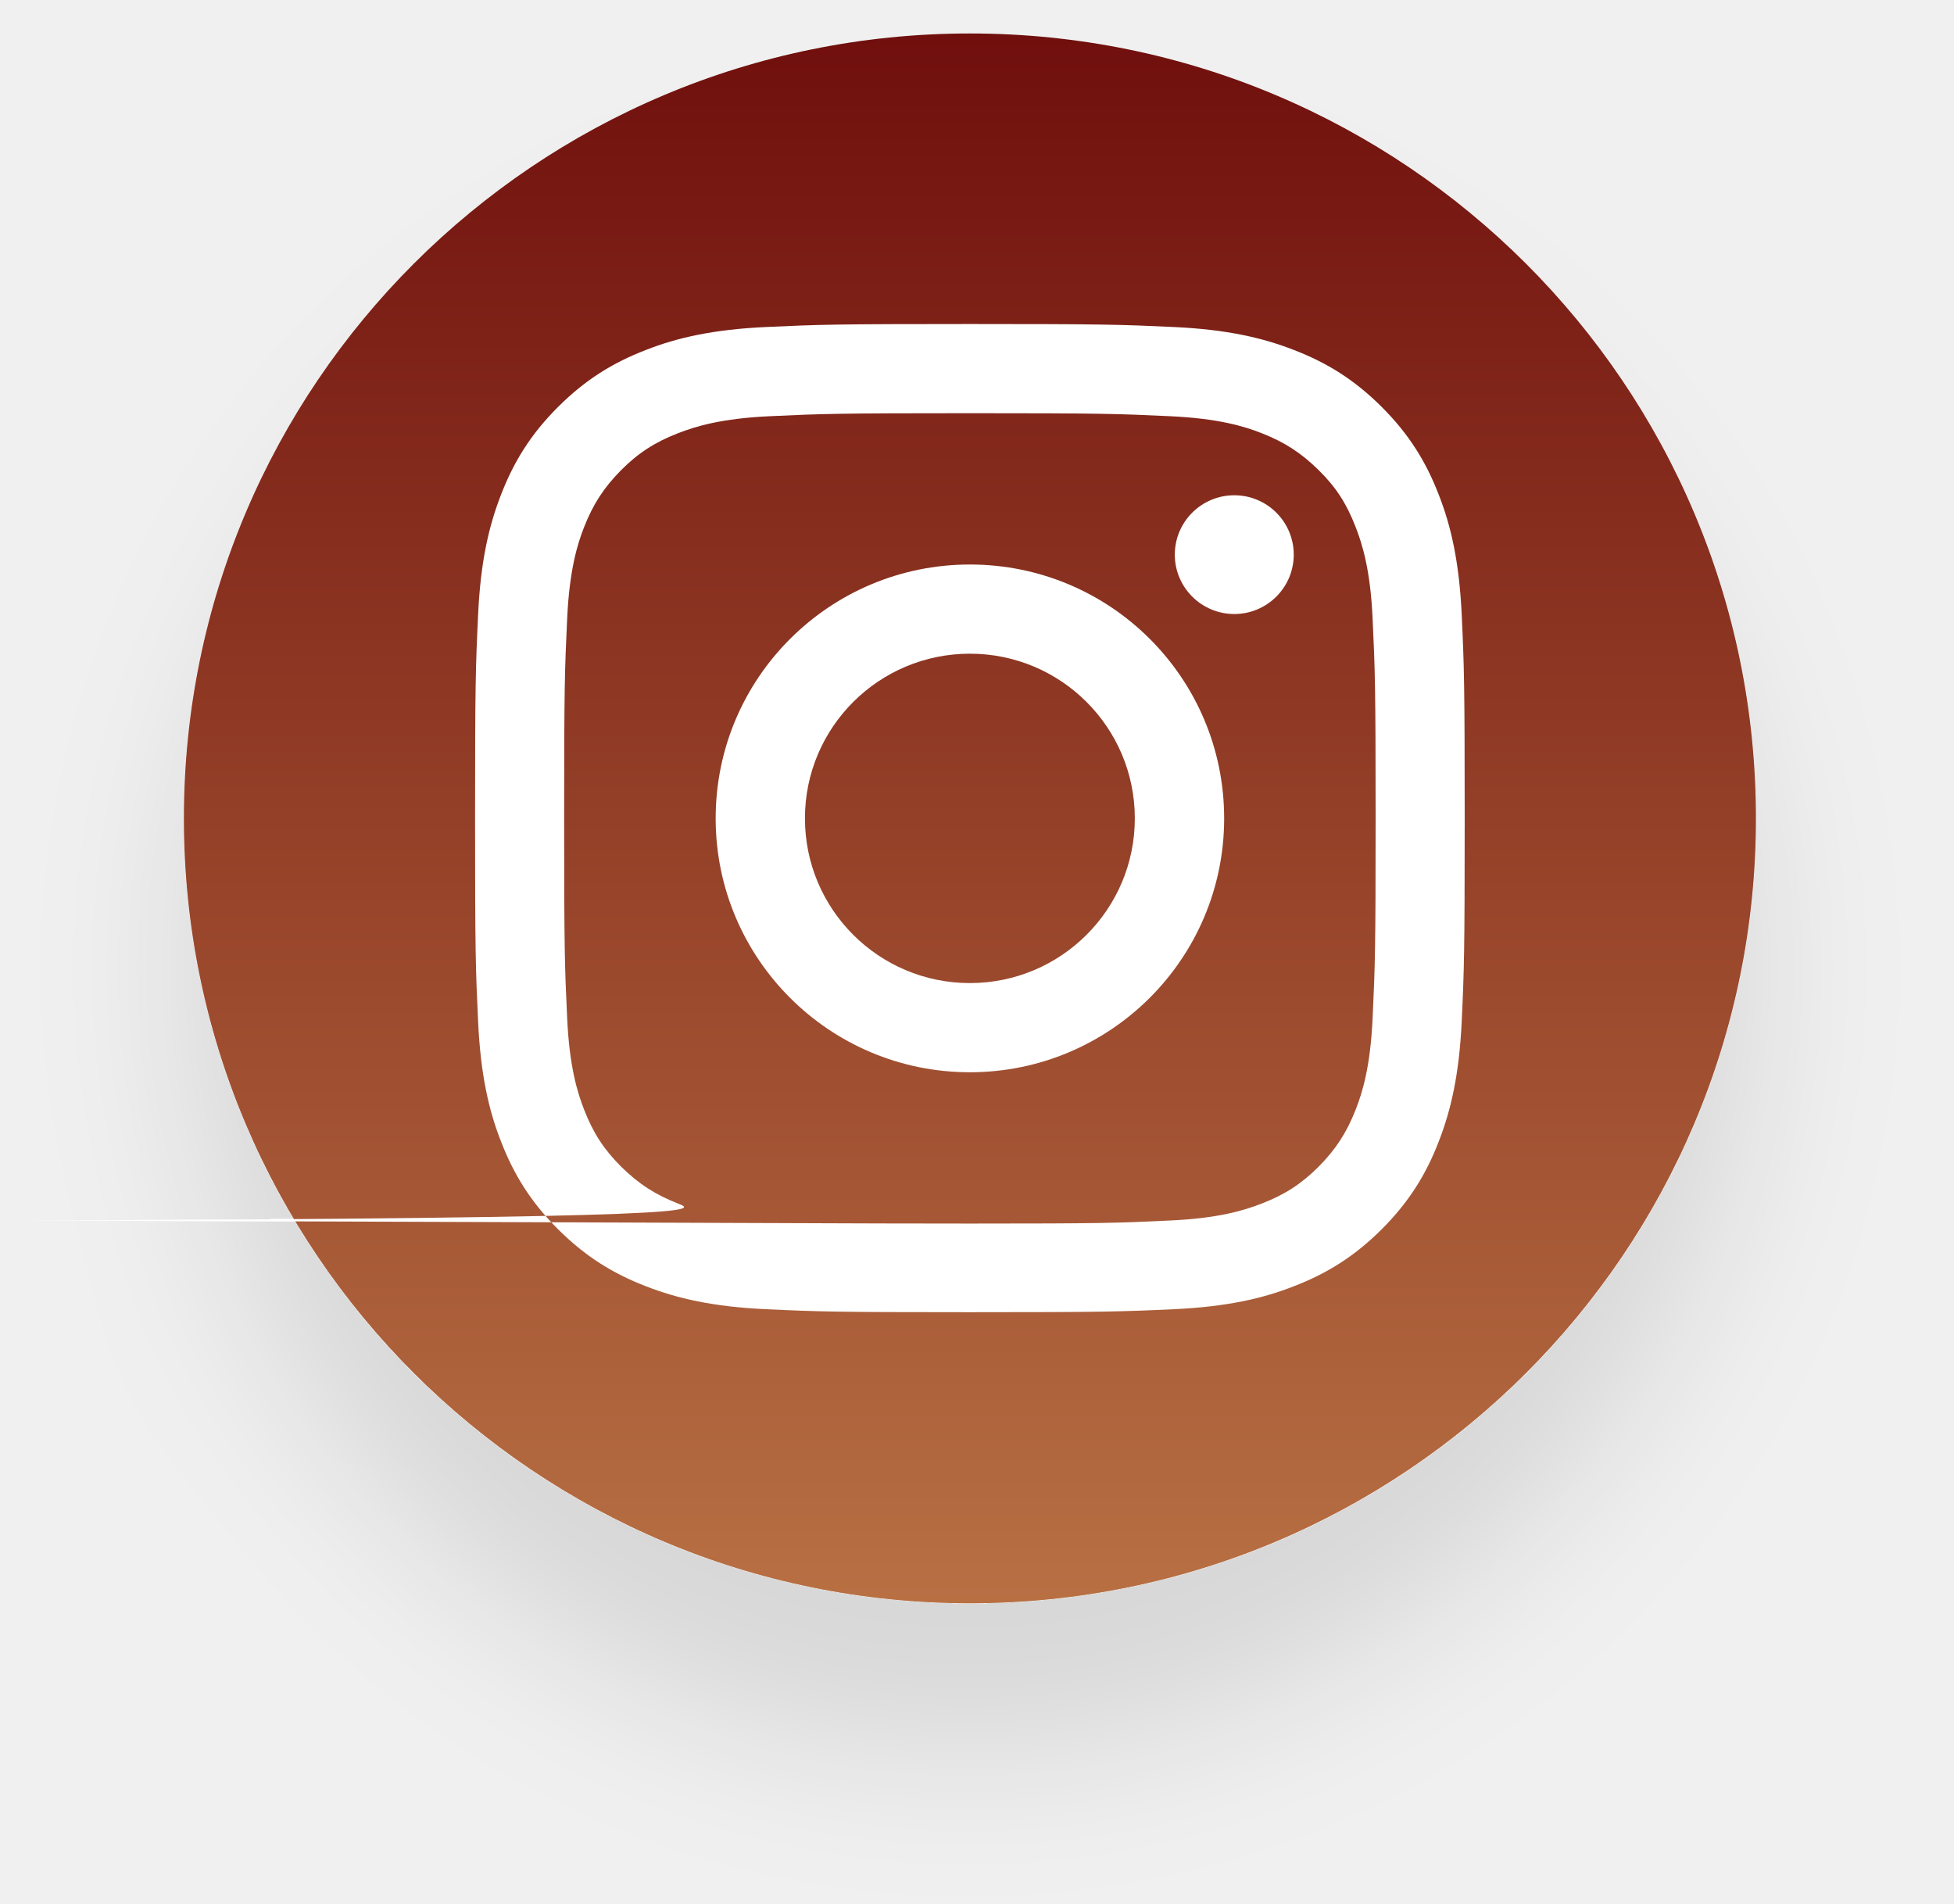
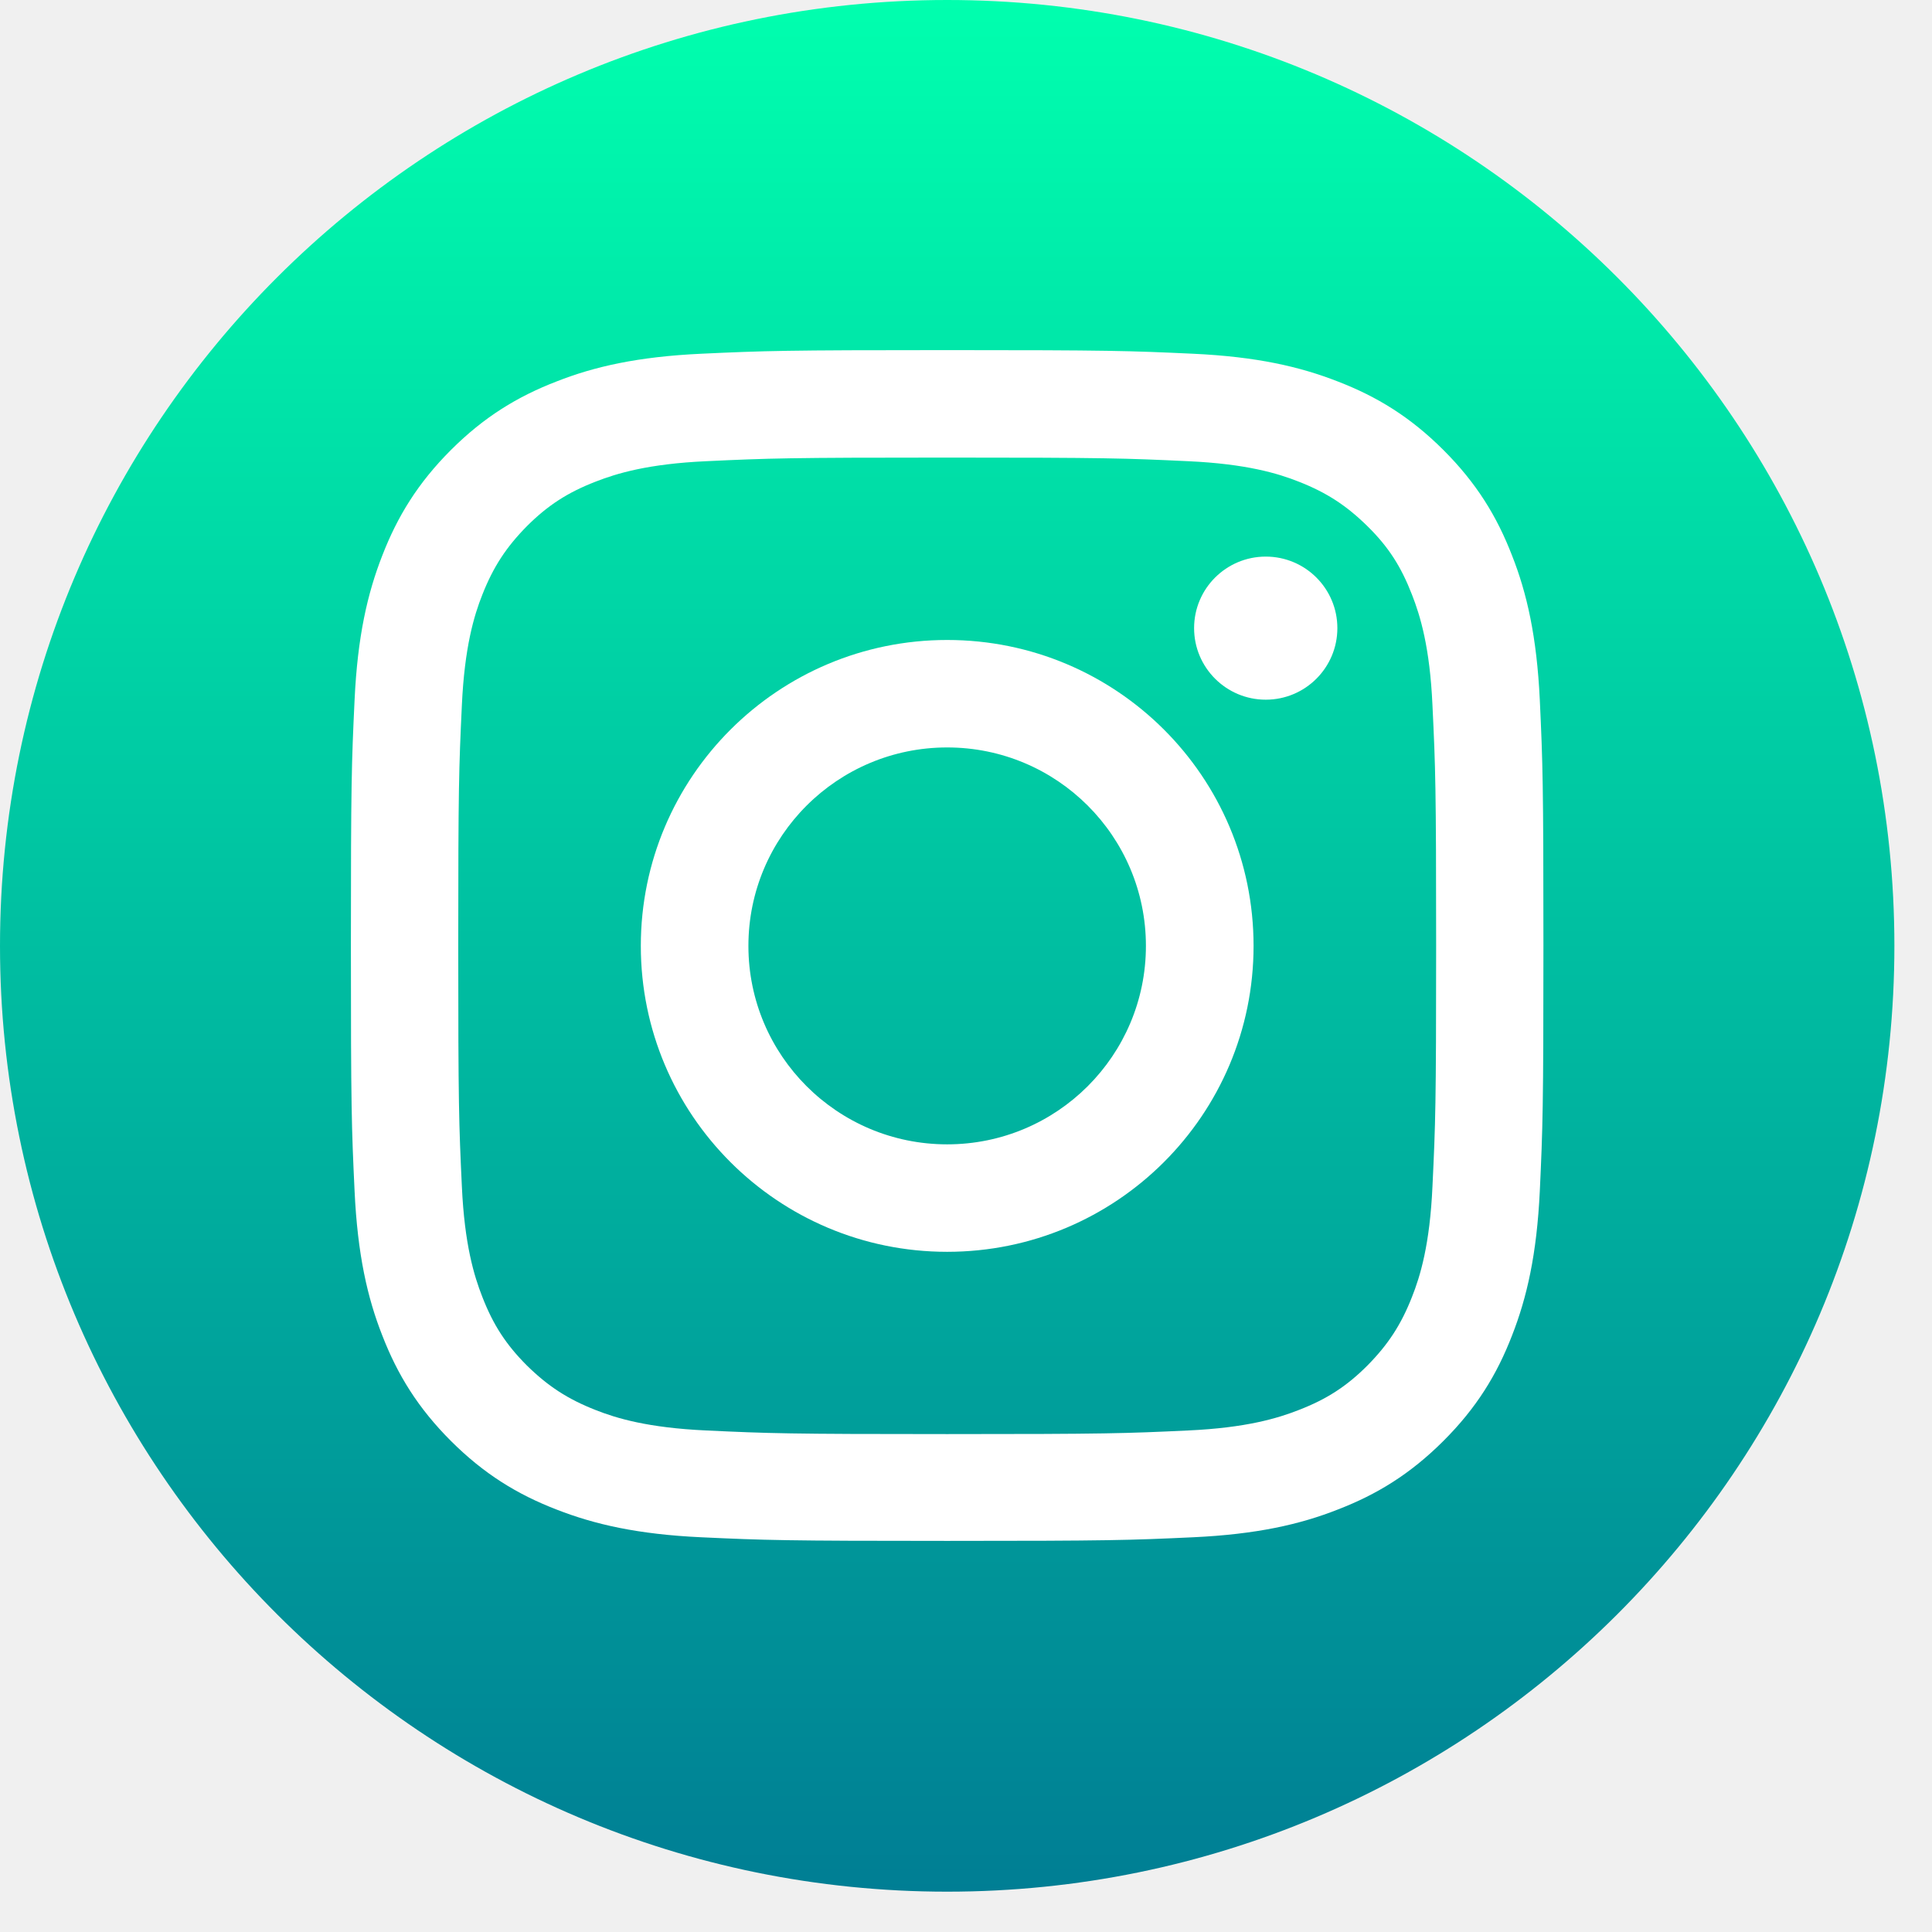
- <svg xmlns="http://www.w3.org/2000/svg" width="39" height="38" viewBox="0 0 39 38" fill="none">
-   <g filter="url(#filter0_d_99_37)">
-     <path d="M19.358 32C28.023 32 35.047 24.986 35.047 16.334C35.047 7.682 28.023 0.668 19.358 0.668C10.694 0.668 3.67 7.682 3.67 16.334C3.67 24.986 10.694 32 19.358 32Z" fill="url(#paint0_linear_99_37)" />
-     <path d="M19.358 8.247C21.994 8.247 22.305 8.258 23.35 8.307C24.312 8.351 24.837 8.509 25.182 8.646C25.641 8.826 25.969 9.039 26.319 9.383C26.669 9.727 26.877 10.054 27.057 10.518C27.194 10.868 27.353 11.387 27.396 12.348C27.445 13.385 27.456 13.702 27.456 16.334C27.456 18.966 27.445 19.277 27.396 20.32C27.353 21.281 27.194 21.805 27.057 22.149C26.877 22.608 26.664 22.935 26.319 23.285C25.975 23.629 25.646 23.842 25.182 24.022C24.832 24.159 24.312 24.317 23.35 24.36C22.311 24.41 21.994 24.421 19.358 24.421C16.722 24.421 16.411 24.41.366 24.36C14.404 24.317 13.879 24.159 13.534 24.022C13.075 23.842 12.747 23.629 12.397 23.285C12.053 22.941 11.839 22.613 11.659 22.149C11.522 21.8 11.364 21.281 11.32 20.32C11.271 19.282 11.26 18.966 11.26 16.334C11.26 13.702 11.271 13.391 11.32 12.348C11.364 11.387 11.522 10.862 11.659 10.518C11.839 10.06 12.053 9.732 12.397 9.383C12.742 9.039 13.07 8.826 13.534 8.646C13.884 8.509 14.404 8.351 15.366 8.307C16.411 8.258 16.722 8.247 19.358 8.247ZM19.358 6.467C16.673 6.467 16.34 6.478 15.284 6.527C14.234 6.576 13.512 6.74 12.889 6.986C12.238 7.237 11.686 7.575 11.139 8.121C10.592 8.667 10.253 9.219 10.002 9.869C9.756 10.497 9.592 11.212 9.543 12.26C9.493 13.314 9.482 13.647 9.482 16.328C9.482 19.009 9.493 19.342 9.543 20.396C9.592 21.445 9.756 22.166 10.002 22.788C10.253 23.438 10.592 23.989 11.139 24.535C11.686 25.081 12.238 25.42 12.889 25.671C13.518 25.917 14.234 26.081 15.284 26.13C16.34 26.179 16.673 26.19 19.358 26.19C22.043 26.19 22.377 26.179 23.432 26.13C24.482 26.081 25.204 25.917 25.827 25.671C26.478 25.42 27.03 25.081 27.577 24.535C28.124 23.989 28.463 23.438 28.714 22.788C28.96 22.16 29.124 21.445 29.174 20.396C29.223 19.342 29.234 19.009 29.234 16.328C29.234 13.647 29.223 13.314 29.174 12.26C29.124 11.212 28.96 10.491 28.714 9.869C28.463 9.219 28.124 8.667 27.577 8.121C27.03 7.575 26.478 7.237 25.827 6.986C25.198 6.74 24.482 6.576 23.432 6.527C22.377 6.478 22.043 6.467 19.358 6.467Z" fill="white" />
-     <path d="M19.358 11.267C16.558 11.267 14.284 13.533 14.284 16.334C14.284 19.13 16.553 21.401 19.358 21.401C22.158 21.401 24.433 19.135 24.433 16.334C24.433 13.533 22.163 11.267 19.358 11.267ZM19.358 19.621C17.537 19.621 16.066 18.147 16.066 16.334C16.066 14.515 17.543 13.047 19.358 13.047C21.179 13.047 22.65 14.521 22.65 16.334C22.65 18.147 21.179 19.621 19.358 19.621Z" fill="white" />
-     <path d="M24.635 12.255C25.29 12.255 25.822 11.724 25.822 11.07C25.822 10.415 25.29 9.885 24.635 9.885C23.98 9.885 23.448 10.415 23.448 11.07C23.448 11.724 23.98 12.255 24.635 12.255Z" fill="white" />
-   </g>
+ <svg xmlns="http://www.w3.org/2000/svg" width="32" height="32" viewBox="0 0 32 32" fill="none">
+   <path d="M15.688 31.332C24.353 31.332 31.377 24.318 31.377 15.666C31.377 7.014 24.353 0 15.688 0C7.024 0 0 7.014 0 15.666C0 24.318 7.024 31.332 15.688 31.332Z" fill="url(#paint0_linear_0_1)" />
+   <path d="M15.688 7.579C18.324 7.579 18.636 7.59 19.68 7.639C20.642 7.683 21.167 7.841 21.512 7.978C21.971 8.158 22.299 8.371 22.649 8.715C22.999 9.059 23.207 9.386 23.387 9.85C23.524 10.2 23.683 10.719 23.726 11.68C23.776 12.717 23.787 13.034 23.787 15.666C23.787 18.298 23.776 18.609 23.726 19.652C23.683 20.613 23.524 21.137 23.387 21.481C23.207 21.94 22.994 22.267 22.649 22.617C22.305 22.961 21.977 23.174 21.512 23.354C21.162 23.491 20.642 23.649 19.68 23.693C18.641 23.742 18.324 23.753 15.688 23.753C13.052 23.753 12.741 23.742 11.696 23.693C10.734 23.649 10.209 23.491 9.864 23.354C9.405 23.174 9.077 22.961 8.727 22.617C8.383 22.273 8.169 21.945 7.989 21.481C7.852 21.132 7.694 20.613 7.65 19.652C7.601 18.614 7.59 18.298 7.59 15.666C7.59 13.034 7.601 12.723 7.65 11.68C7.694 10.719 7.852 10.194 7.989 9.85C8.169 9.392 8.383 9.064 8.727 8.715C9.072 8.371 9.4 8.158 9.864 7.978C10.214 7.841 10.734 7.683 11.696 7.639C12.741 7.59 13.052 7.579 15.688 7.579ZM15.688 5.799C13.003 5.799 12.67 5.81 11.614 5.859C10.564 5.908 9.843 6.072 9.219 6.318C8.568 6.569 8.016 6.907 7.469 7.453C6.923 7.999 6.584 8.551 6.332 9.201C6.086 9.829 5.922 10.544 5.873 11.592C5.823 12.646 5.812 12.979 5.812 15.66C5.812 18.341 5.823 18.674 5.873 19.728C5.922 20.777 6.086 21.497 6.332 22.12C6.584 22.77 6.923 23.321 7.469 23.867C8.016 24.413 8.568 24.752 9.219 25.003C9.848 25.249 10.564 25.413 11.614 25.462C12.67 25.511 13.003 25.522 15.688 25.522C18.373 25.522 18.707 25.511 19.762 25.462C20.812 25.413 21.534 25.249 22.157 25.003C22.808 24.752 23.36 24.413 23.907 23.867C24.454 23.321 24.793 22.77 25.044 22.12C25.29 21.492 25.454 20.777 25.504 19.728C25.553 18.674 25.564 18.341 25.564 15.66C25.564 12.979 25.553 12.646 25.504 11.592C25.454 10.544 25.29 9.823 25.044 9.201C24.793 8.551 24.454 7.999 23.907 7.453C23.36 6.907 22.808 6.569 22.157 6.318C21.528 6.072 20.812 5.908 19.762 5.859C18.707 5.81 18.373 5.799 15.688 5.799Z" fill="white" />
+   <path d="M15.688 10.6C12.889 10.6 10.614 12.866 10.614 15.667C10.614 18.463 12.883 20.734 15.688 20.734C18.488 20.734 20.763 18.468 20.763 15.667C20.763 12.866 18.494 10.6 15.688 10.6ZM15.688 18.954C13.867 18.954 12.396 17.48 12.396 15.667C12.396 13.849 13.873 12.38 15.688 12.38C17.509 12.38 18.98 13.854 18.98 15.667C18.98 17.48 17.509 18.954 15.688 18.954Z" fill="white" />
+   <path d="M20.965 11.589C21.62 11.589 22.151 11.058 22.151 10.404C22.151 9.749 21.62 9.219 20.965 9.219C20.31 9.219 19.778 9.749 19.778 10.404C19.778 11.058 20.31 11.589 20.965 11.589Z" fill="white" />
  <defs>
-     <filter id="filter0_d_99_37" x="0.67" y="0.668" width="37.377" height="37.332" filterUnits="userSpaceOnUse" color-interpolation-filters="sRGB">
-       <feFlood flood-opacity="0" result="BackgroundImageFix" />
-       <feColorMatrix in="SourceAlpha" type="matrix" values="0 0 0 0 0 0 0 0 0 0 0 0 0 0 0 0 0 0 127 0" result="hardAlpha" />
-       <feOffset dy="3" />
-       <feGaussianBlur stdDeviation="1.5" />
-       <feComposite in2="hardAlpha" operator="out" />
-       <feColorMatrix type="matrix" values="0 0 0 0 0 0 0 0 0 0 0 0 0 0 0 0 0 0 0.1 0" />
-       <feBlend mode="normal" in2="BackgroundImageFix" result="effect1_dropShadow_99_37" />
-       <feBlend mode="normal" in="SourceGraphic" in2="effect1_dropShadow_99_37" result="shape" />
-     </filter>
-     <linearGradient id="paint0_linear_99_37" x1="19.358" y1="0.668" x2="19.358" y2="32" gradientUnits="userSpaceOnUse">
-       <stop stop-color="#700F0D" />
-       <stop offset="1" stop-color="#B87043" />
+     <linearGradient id="paint0_linear_0_1" x1="15.688" y1="0" x2="15.688" y2="31.332" gradientUnits="userSpaceOnUse">
+       <stop stop-color="#00FFAE" />
+       <stop offset="1" stop-color="#007E94" />
    </linearGradient>
  </defs>
</svg>
